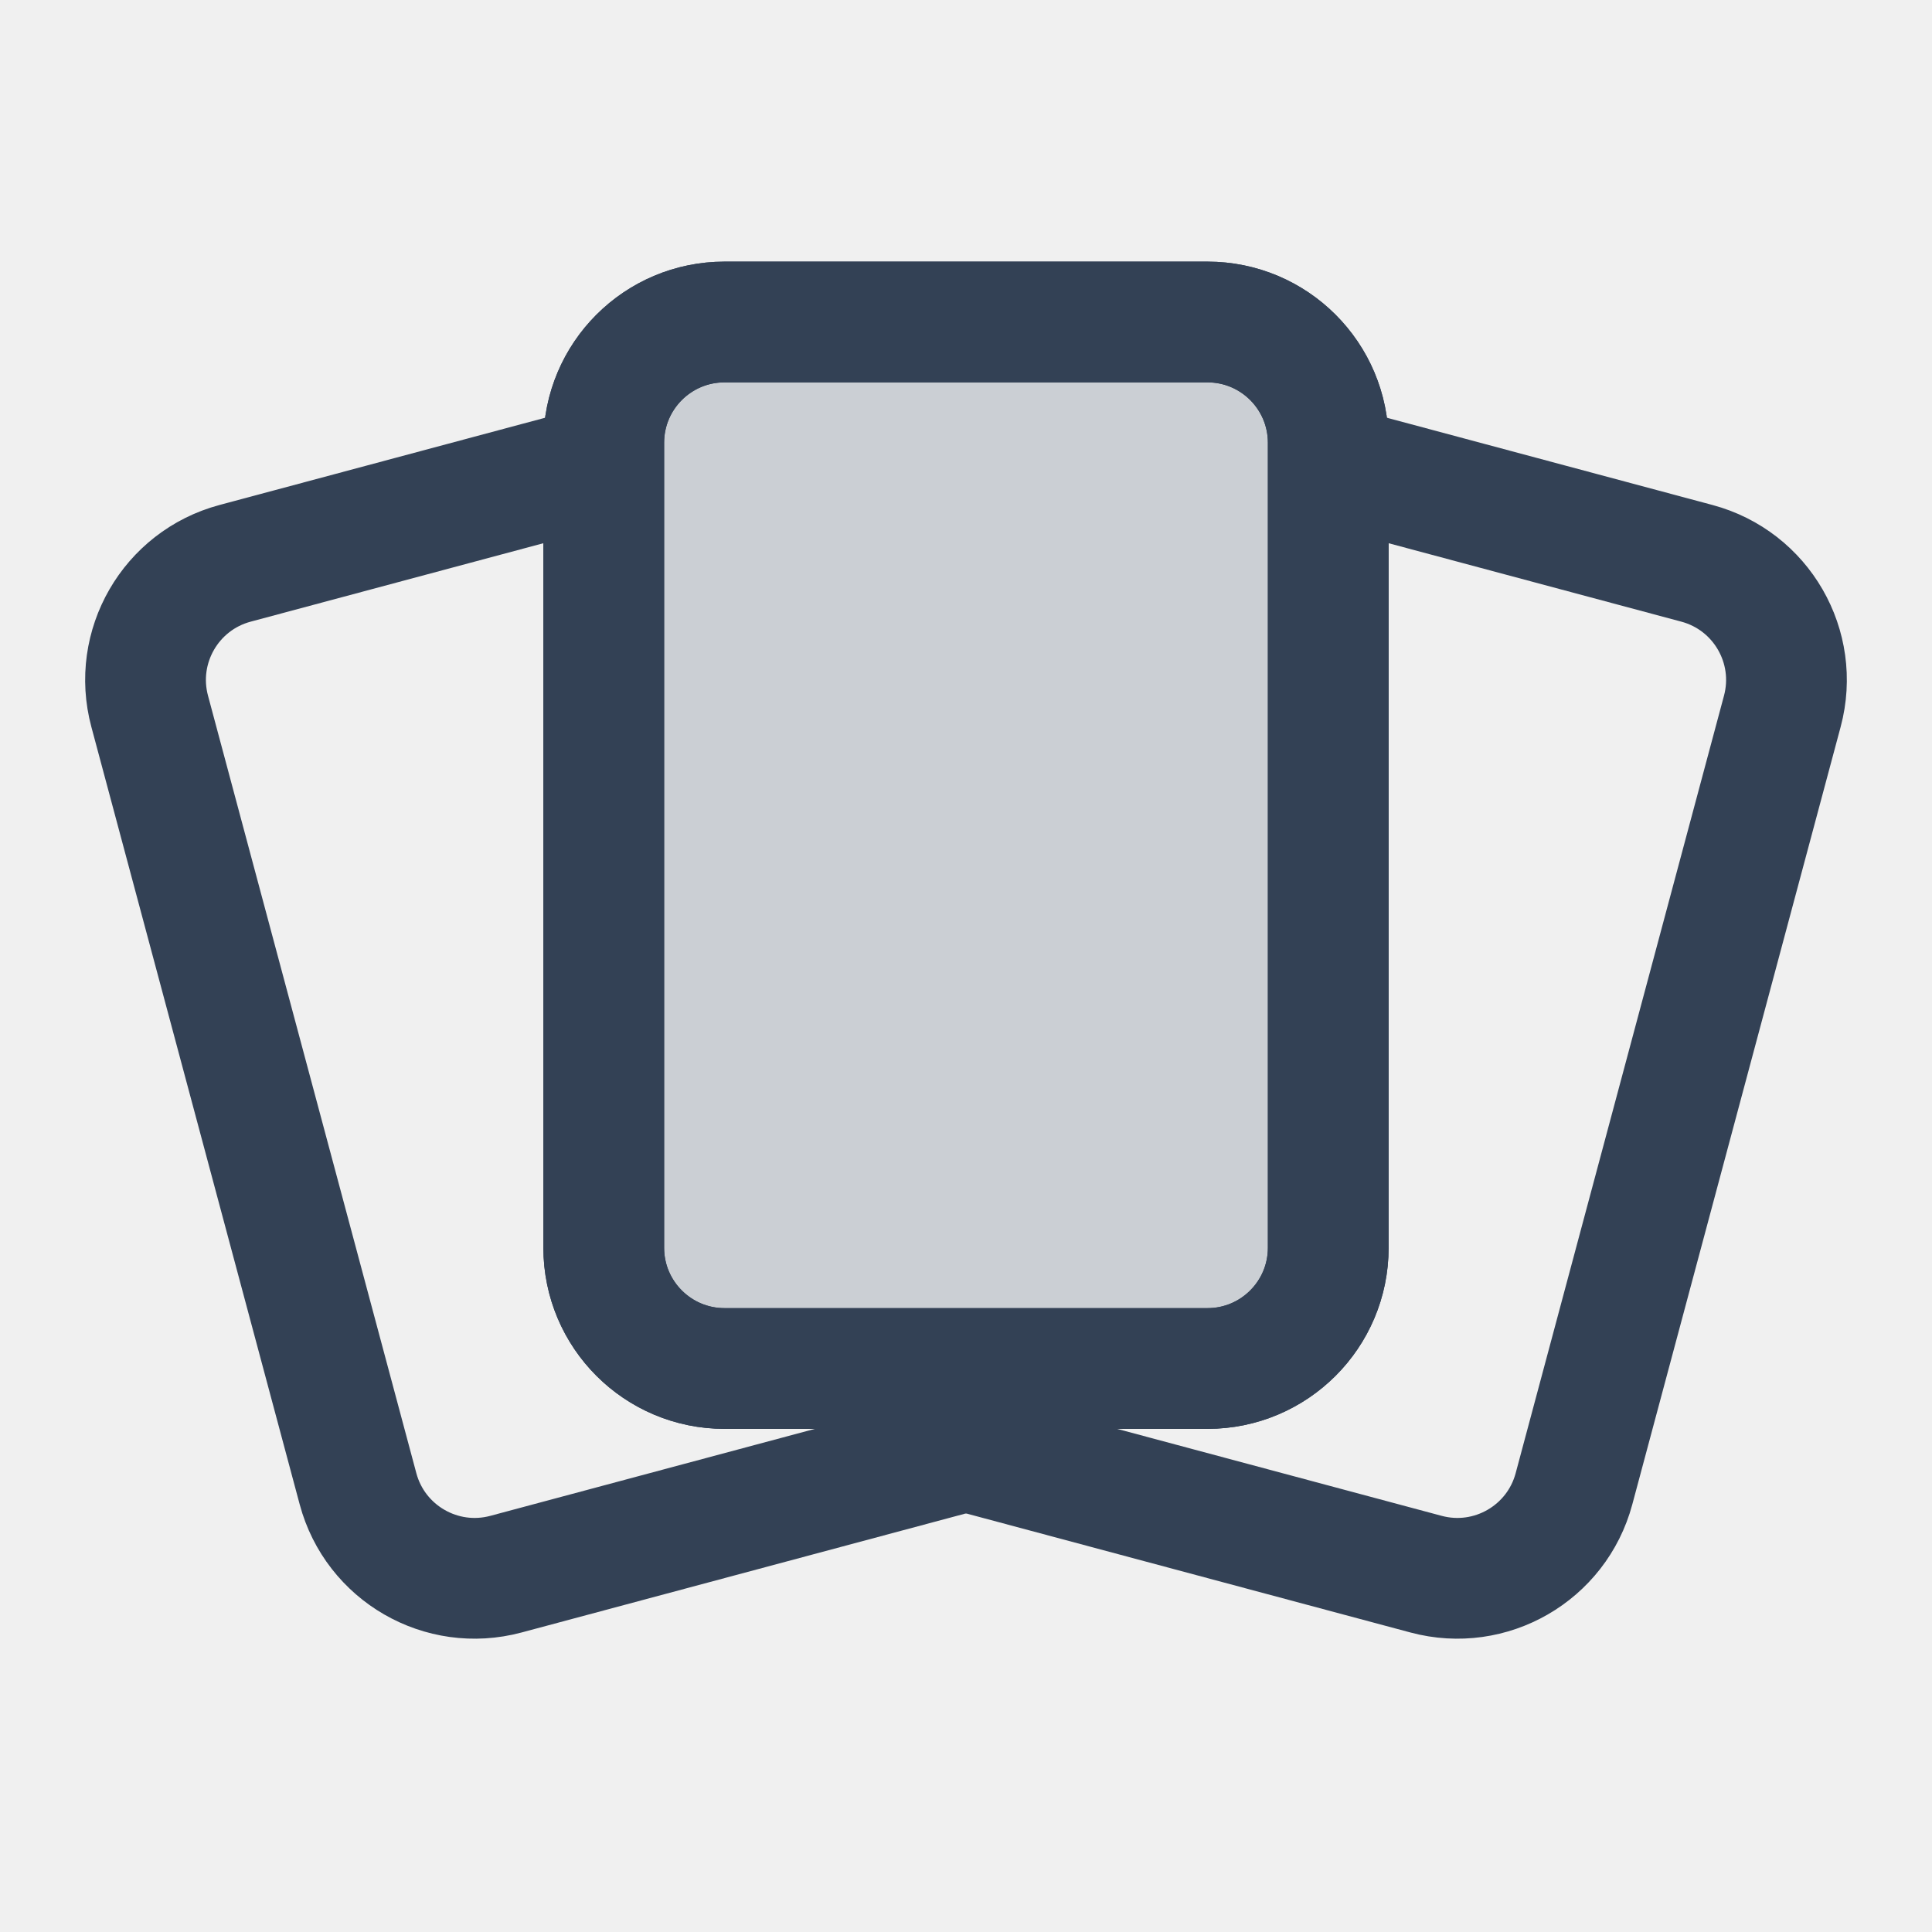
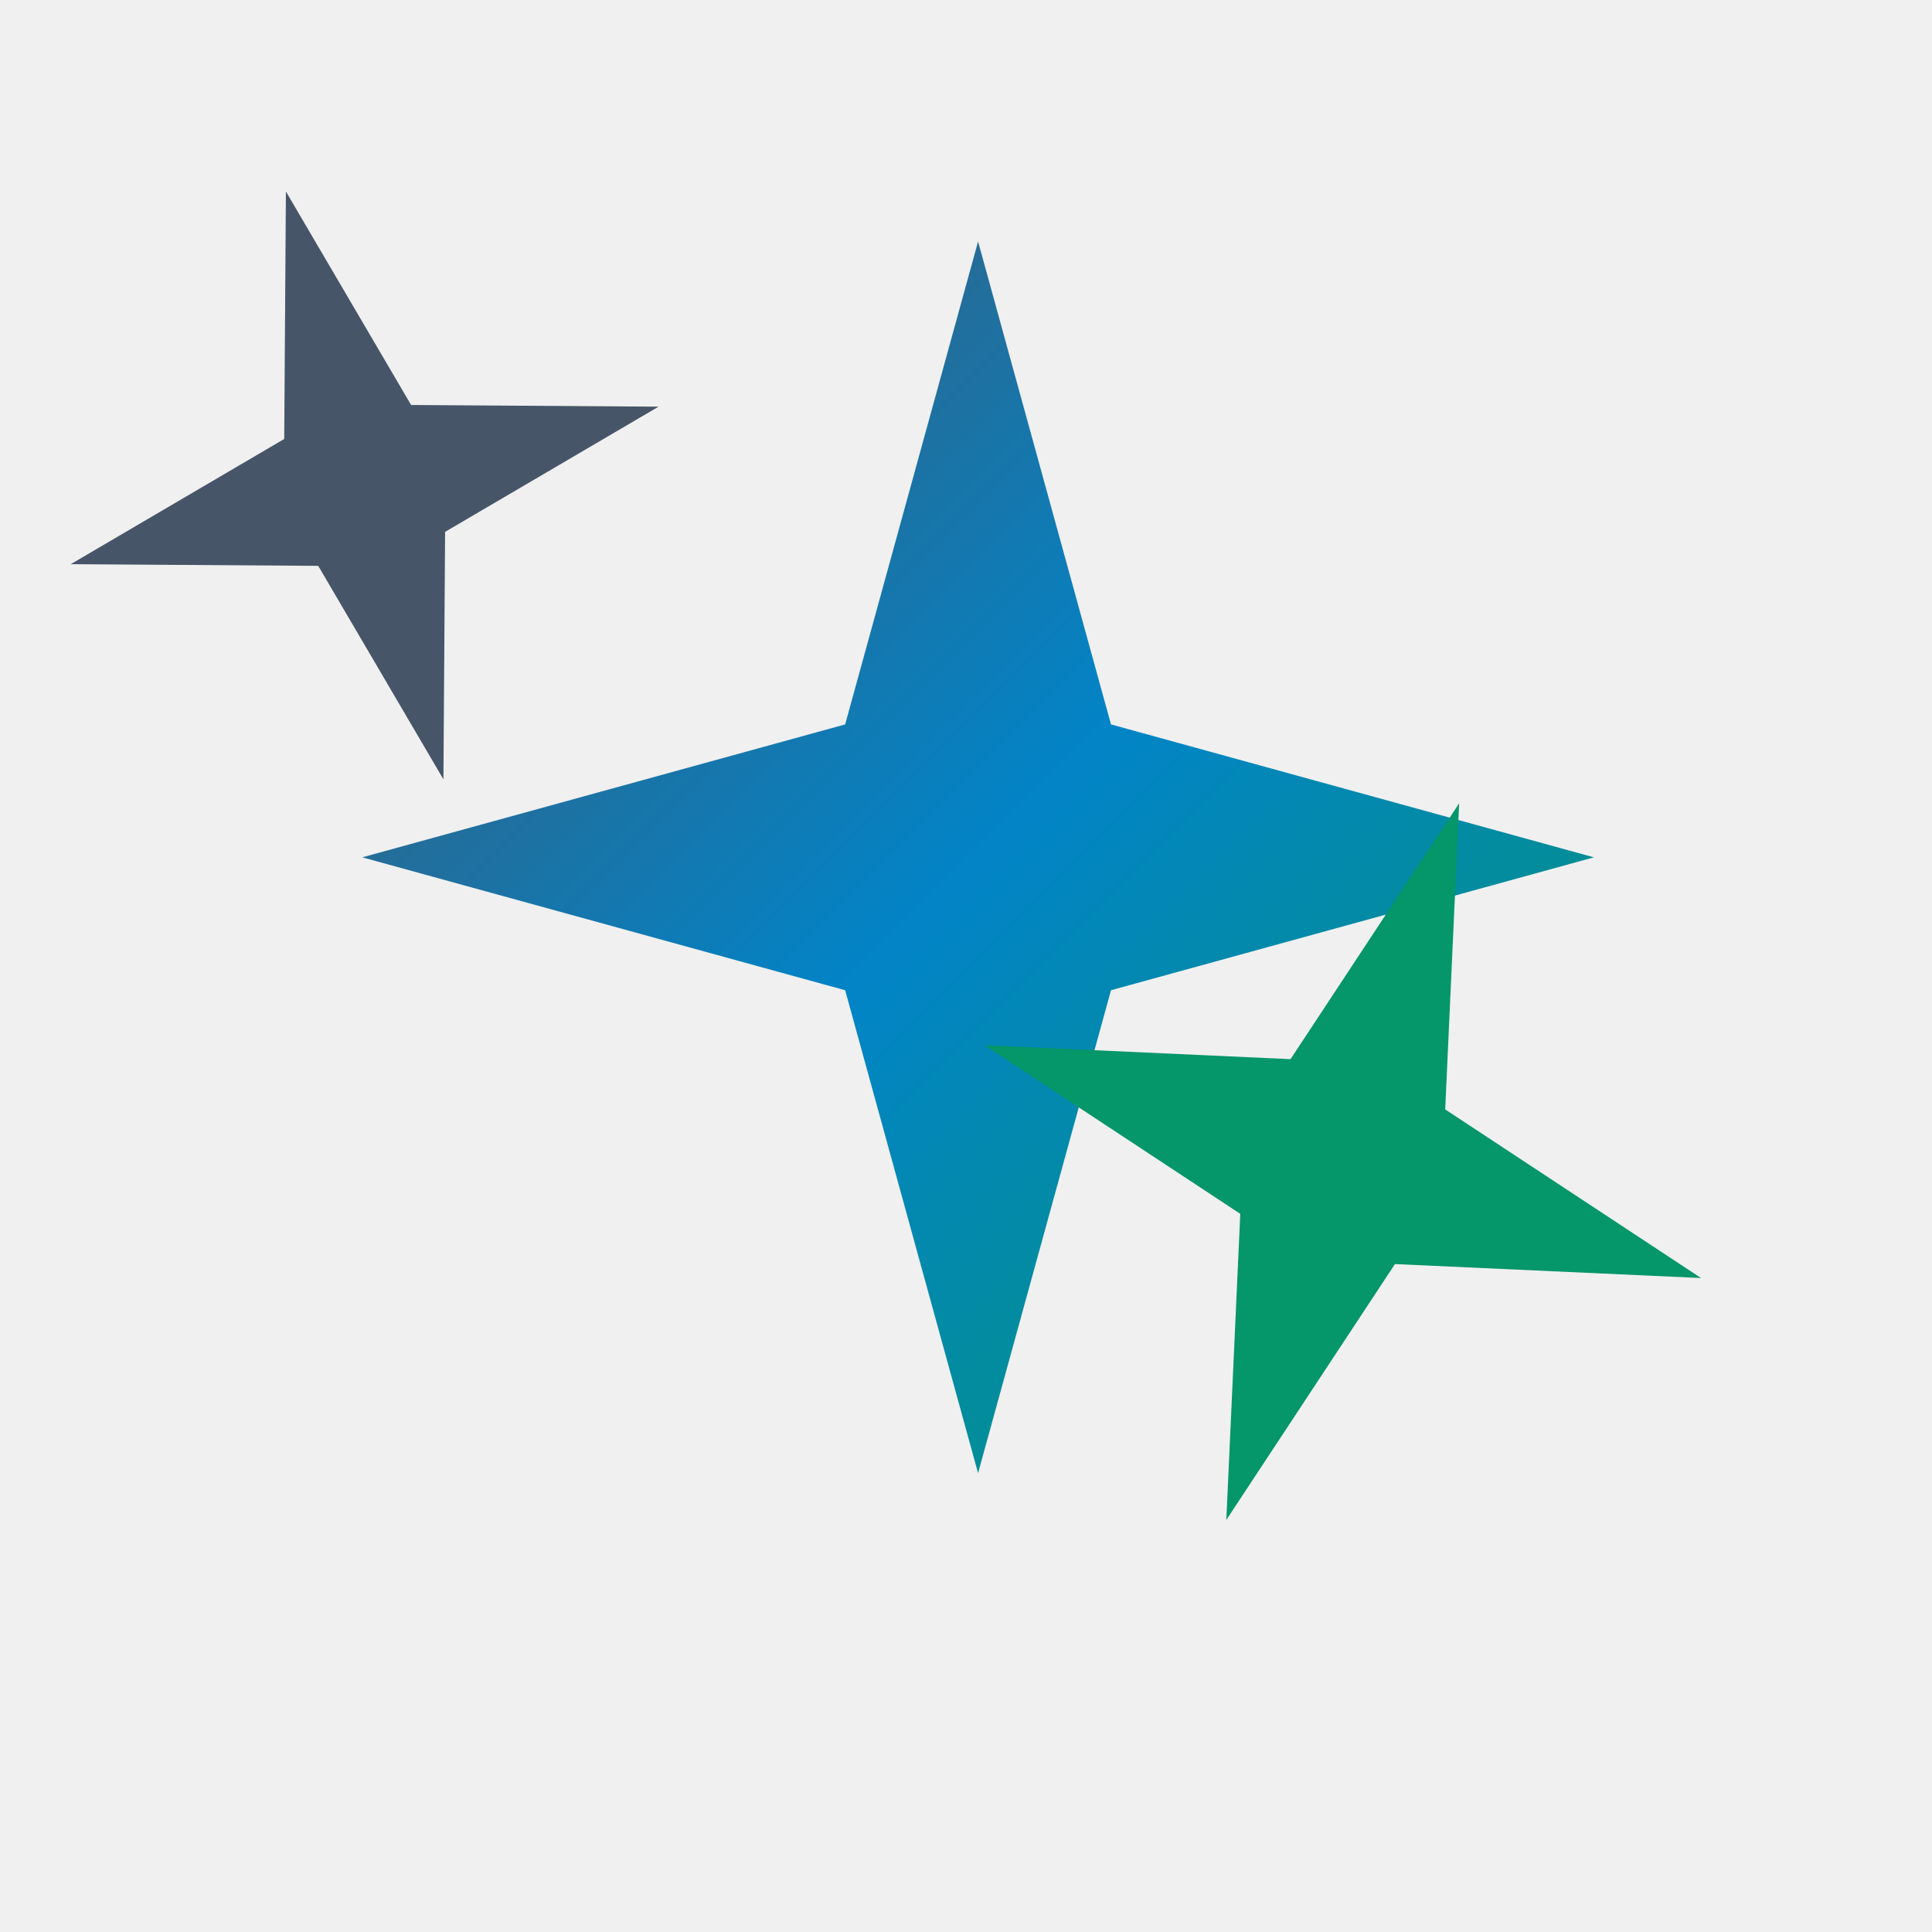
- <svg xmlns="http://www.w3.org/2000/svg" viewBox="0 0 24 24" fill="none" stroke-width="1.5" stroke-linecap="round" stroke-linejoin="round">
-   <style>
-     rect { stroke: #334155; }
-     .bg { fill: white; }
-     .overlay { fill: #334155; fill-opacity: 0.25; }
-     @media (prefers-color-scheme: dark) {
-       rect { stroke: #cbd5e1; }
-       .bg { fill: #0f172a; }
-       .overlay { fill: #cbd5e1; fill-opacity: 0.25; }
-     }
-   </style>
-   <rect x="3" y="6" width="9" height="13" rx="1.5" transform="rotate(-15 7.5 12.5)" />
-   <rect x="12" y="6" width="9" height="13" rx="1.5" transform="rotate(15 16.5 12.5)" />
-   <rect class="bg" x="7.5" y="4" width="9" height="13" rx="1.5" />
-   <rect class="overlay" x="7.5" y="4" width="9" height="13" rx="1.5" />
+ <svg xmlns="http://www.w3.org/2000/svg" viewBox="0 0 32 32" fill="none">
+   <defs>
+     <linearGradient id="hubFavGrad" x1="0" y1="0" x2="24" y2="24" gradientUnits="userSpaceOnUse">
+       <stop offset="0%" stop-color="#475569" />
+       <stop offset="50%" stop-color="#0284c7" />
+       <stop offset="100%" stop-color="#059669" />
+     </linearGradient>
+   </defs>
+   <g transform="translate(6, 4) scale(0.85)">
+     <path d="M12 0L14.59 9.41L24 12L14.59 14.59L12 24L9.41 14.59L0 12L9.41 9.41L12 0Z" fill="url(#hubFavGrad)" />
+   </g>
+   <g transform="translate(1, 3) scale(0.42) rotate(-15 12 12)">
+     <path d="M12 0L14.59 9.41L24 12L14.59 14.59L12 24L9.41 14.59L0 12L9.41 9.41L12 0Z" fill="#475569" />
+   </g>
+   <g transform="translate(16, 13) scale(0.52) rotate(18 12 12)">
+     <path d="M12 0L14.59 9.41L24 12L14.59 14.59L12 24L9.41 14.59L0 12L9.41 9.41L12 0Z" fill="#059669" />
+   </g>
</svg>
